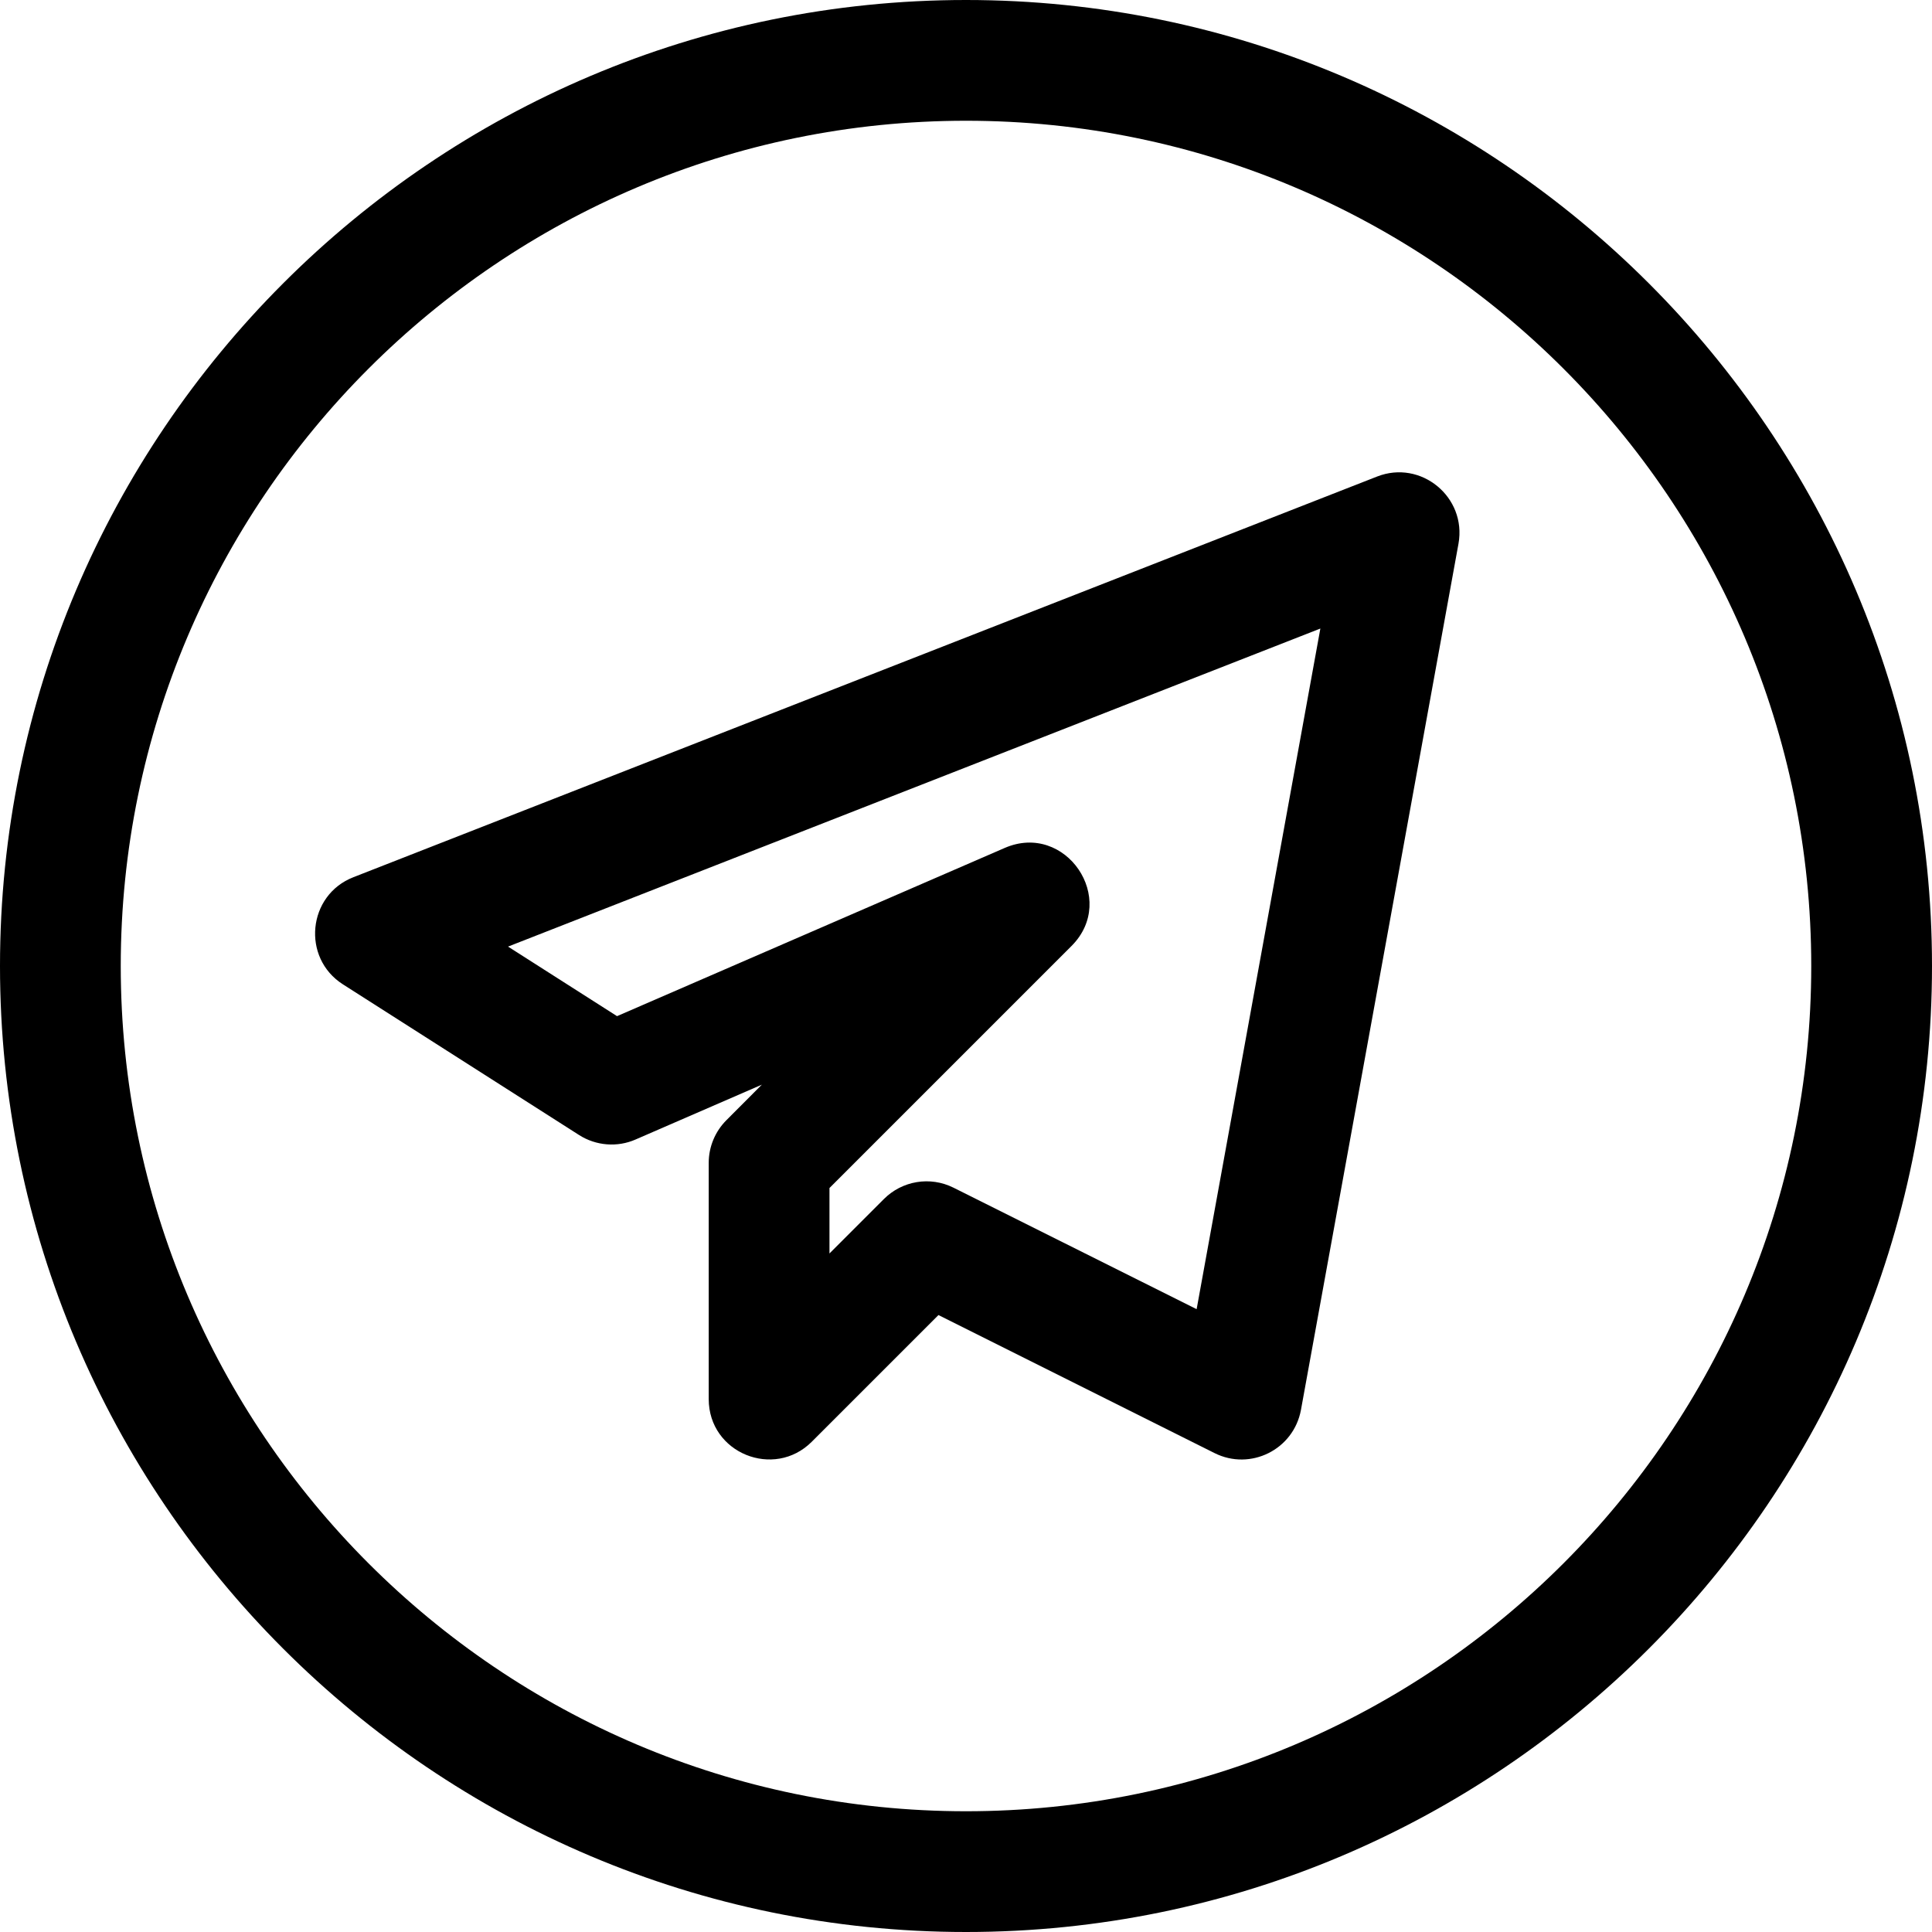
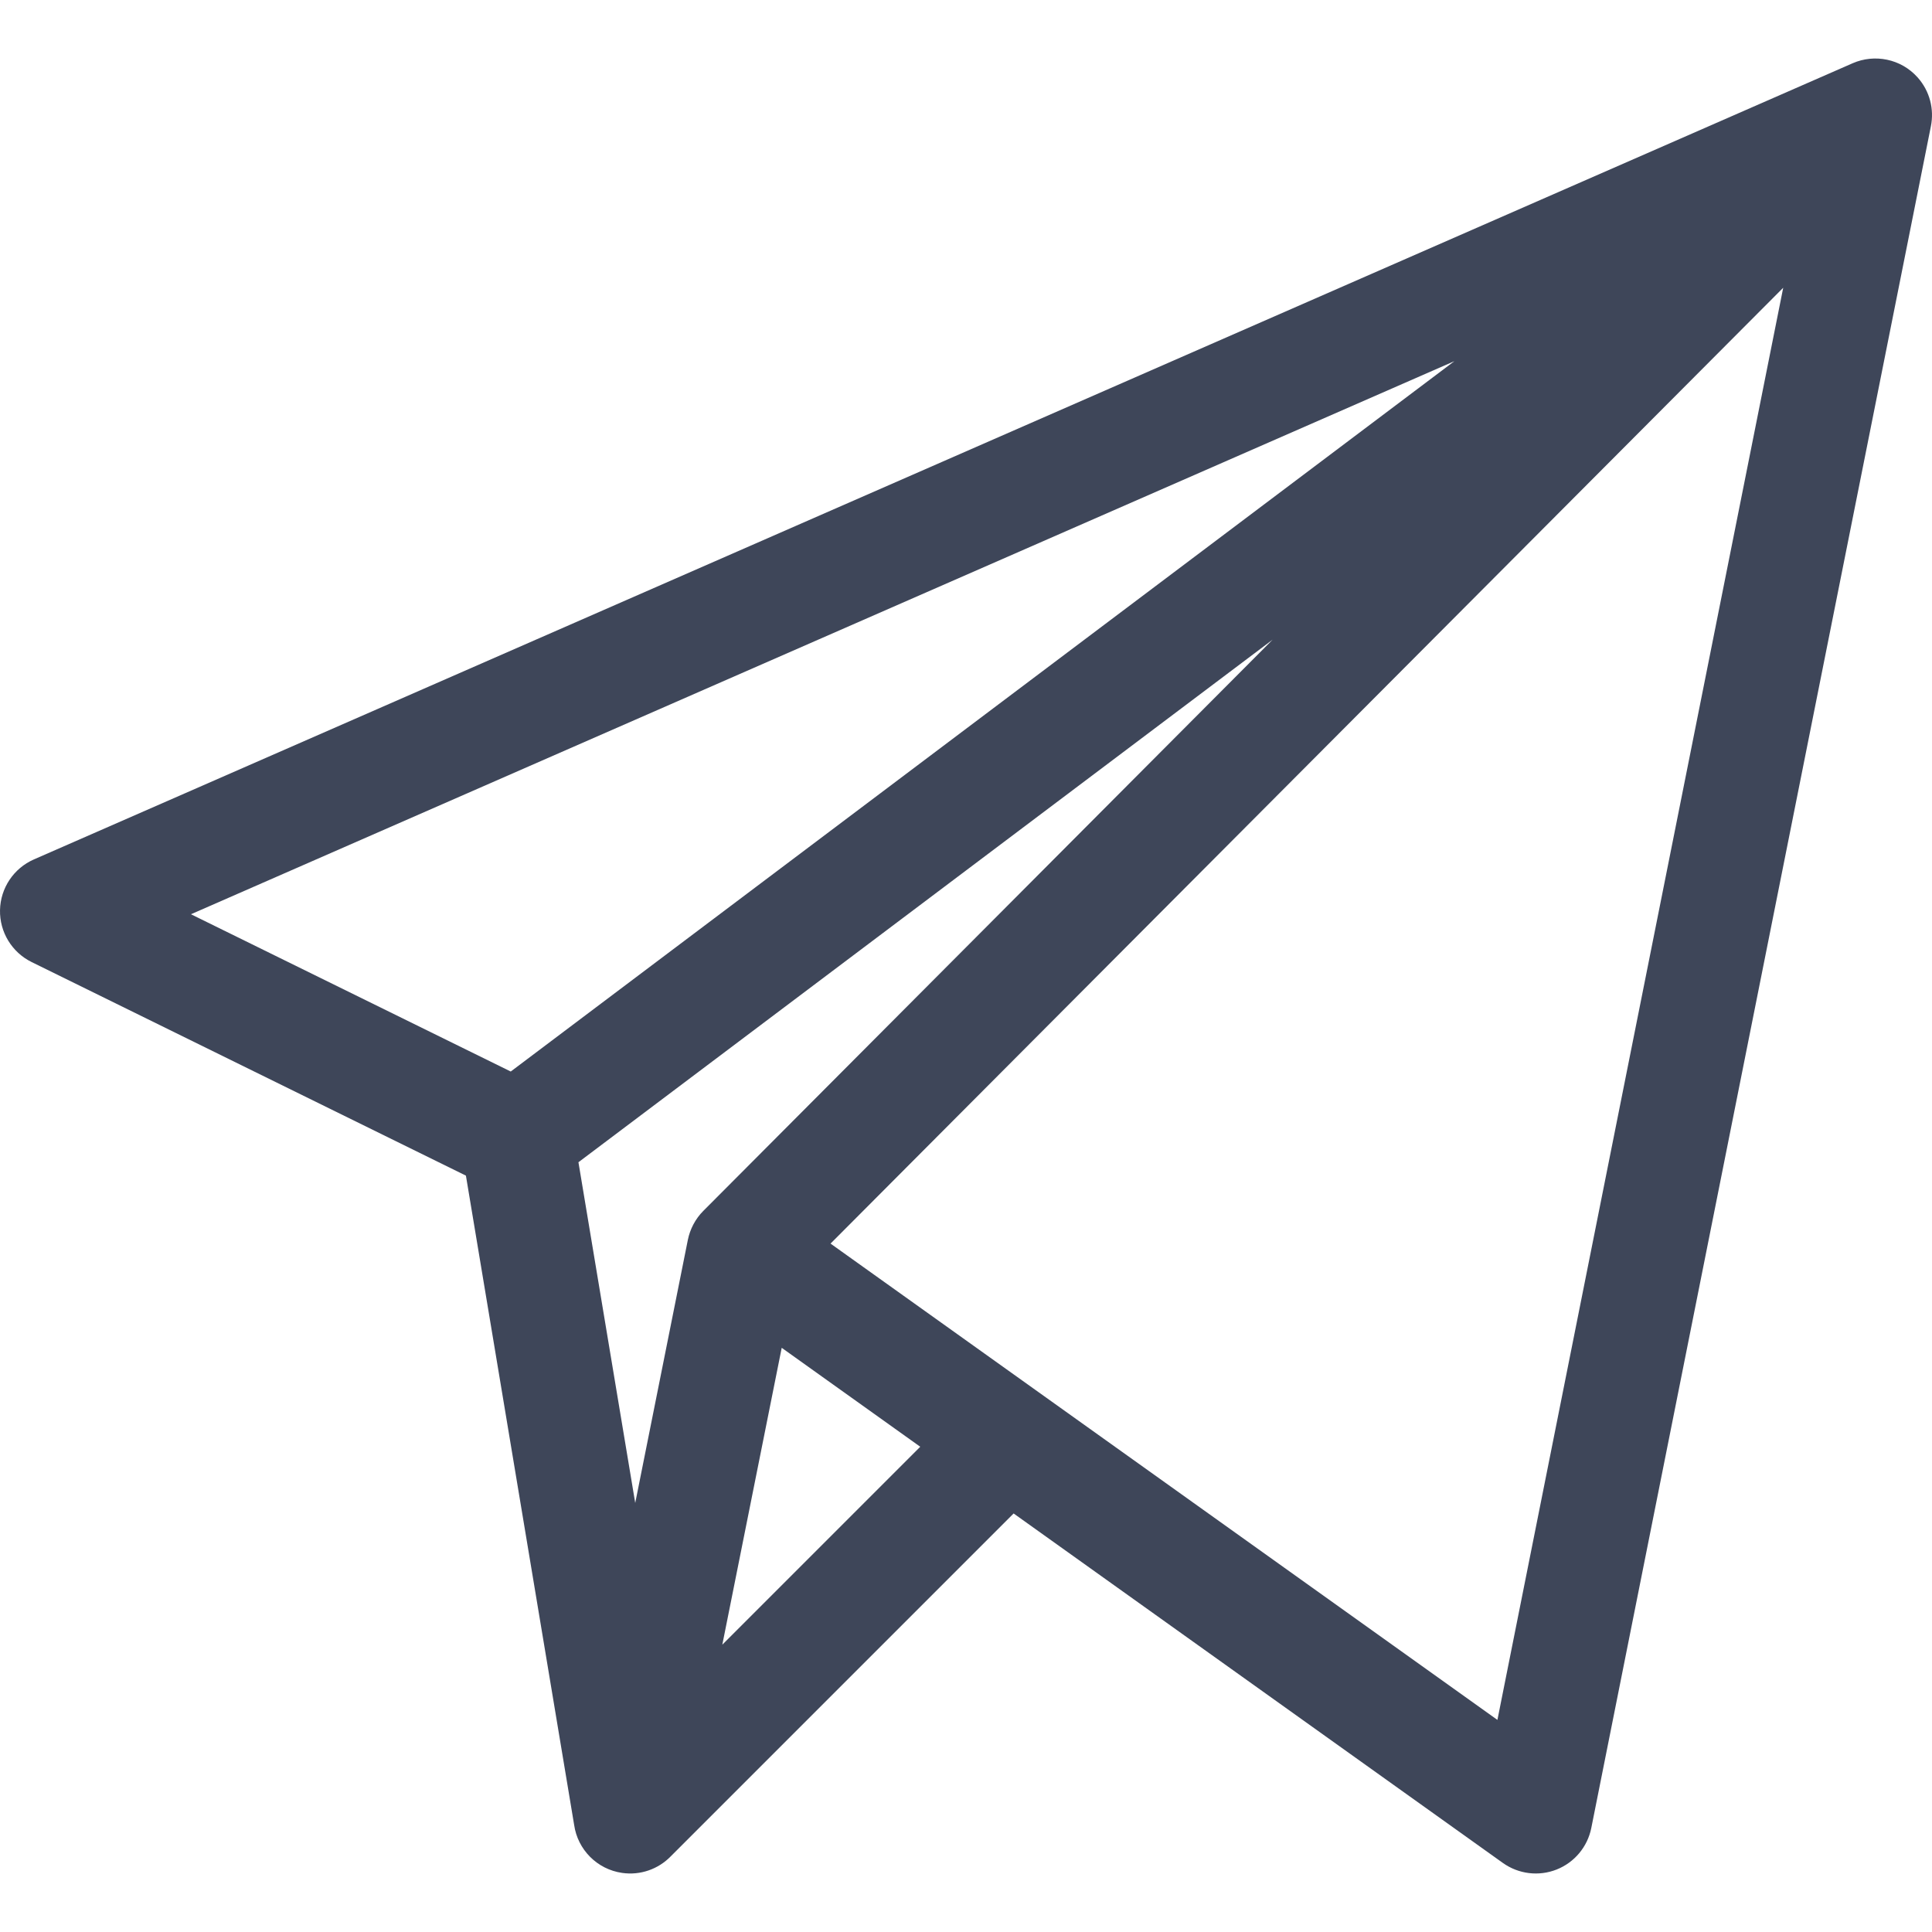
- <svg xmlns="http://www.w3.org/2000/svg" id="regular" enable-background="new 0 0 24 24" height="512" viewBox="0 0 24 24" width="512">
-   <path d="m12 24c6.617 0 12-5.383 12-12s-5.383-12-12-12-12 5.383-12 12 5.383 12 12 12zm0-22.5c5.79 0 10.5 4.71 10.5 10.5s-4.71 10.5-10.5 10.5-10.5-4.71-10.5-10.5 4.71-10.5 10.5-10.5z" />
-   <path d="m7.896 14.155 1.568-.681-.44.441c-.141.141-.22.332-.22.53v2.935c0 .672.812.998 1.28.53l1.574-1.574 3.43 1.715c.444.222.981-.041 1.073-.537l1.957-10.761c.103-.579-.467-1.047-1.012-.833l-12.716 4.977c-.57.222-.646 1.002-.13 1.331l2.934 1.872c.21.134.475.155.702.055zm8.506-6.347-1.537 8.455-3.02-1.509c-.292-.146-.64-.085-.865.141l-.676.676v-.813l3.007-3.007c.583-.583-.073-1.545-.829-1.218l-4.817 2.09-1.354-.864z" />
+ <svg xmlns="http://www.w3.org/2000/svg" version="1.1" id="Capa_1" x="0px" y="0px" viewBox="0 0 512.004 512.004" style="enable-background:new 0 0 512.004 512.004;" xml:space="preserve" width="512px" height="512px" class="">
+   <g>
+     <path d="M508.194,20.517c-4.43-4.96-11.42-6.29-17.21-3.76l-482,211c-5.34,2.34-8.85,7.57-8.98,13.41  c-0.13,5.83,3.14,11.21,8.38,13.79l115.09,56.6l28.68,172.06c0.93,6.53,6.06,11.78,12.74,12.73c4.8,0.69,9.57-1,12.87-4.4  l90.86-90.86l129.66,92.62c4.16,2.96,9.52,3.61,14.24,1.74c4.73-1.87,8.19-6.02,9.19-11.01l90-451  C512.604,28.967,511.454,24.177,508.194,20.517z M135.354,283.967l-84.75-41.68l334.82-146.57L135.354,283.967z M182.294,328.557  l-13.95,69.75l-15.05-90.3l183.97-138.49l-150.88,151.39C184.264,323.027,182.854,325.787,182.294,328.557z M191.424,435.857  l15.74-78.67l36.71,26.22L191.424,435.857z M396.834,455.797l-176.73-126.23l252.47-253.31L396.834,455.797z" data-original="#000000" class="active-path" data-old_color="#000000" fill="#3E4659" />
+   </g>
</svg>
